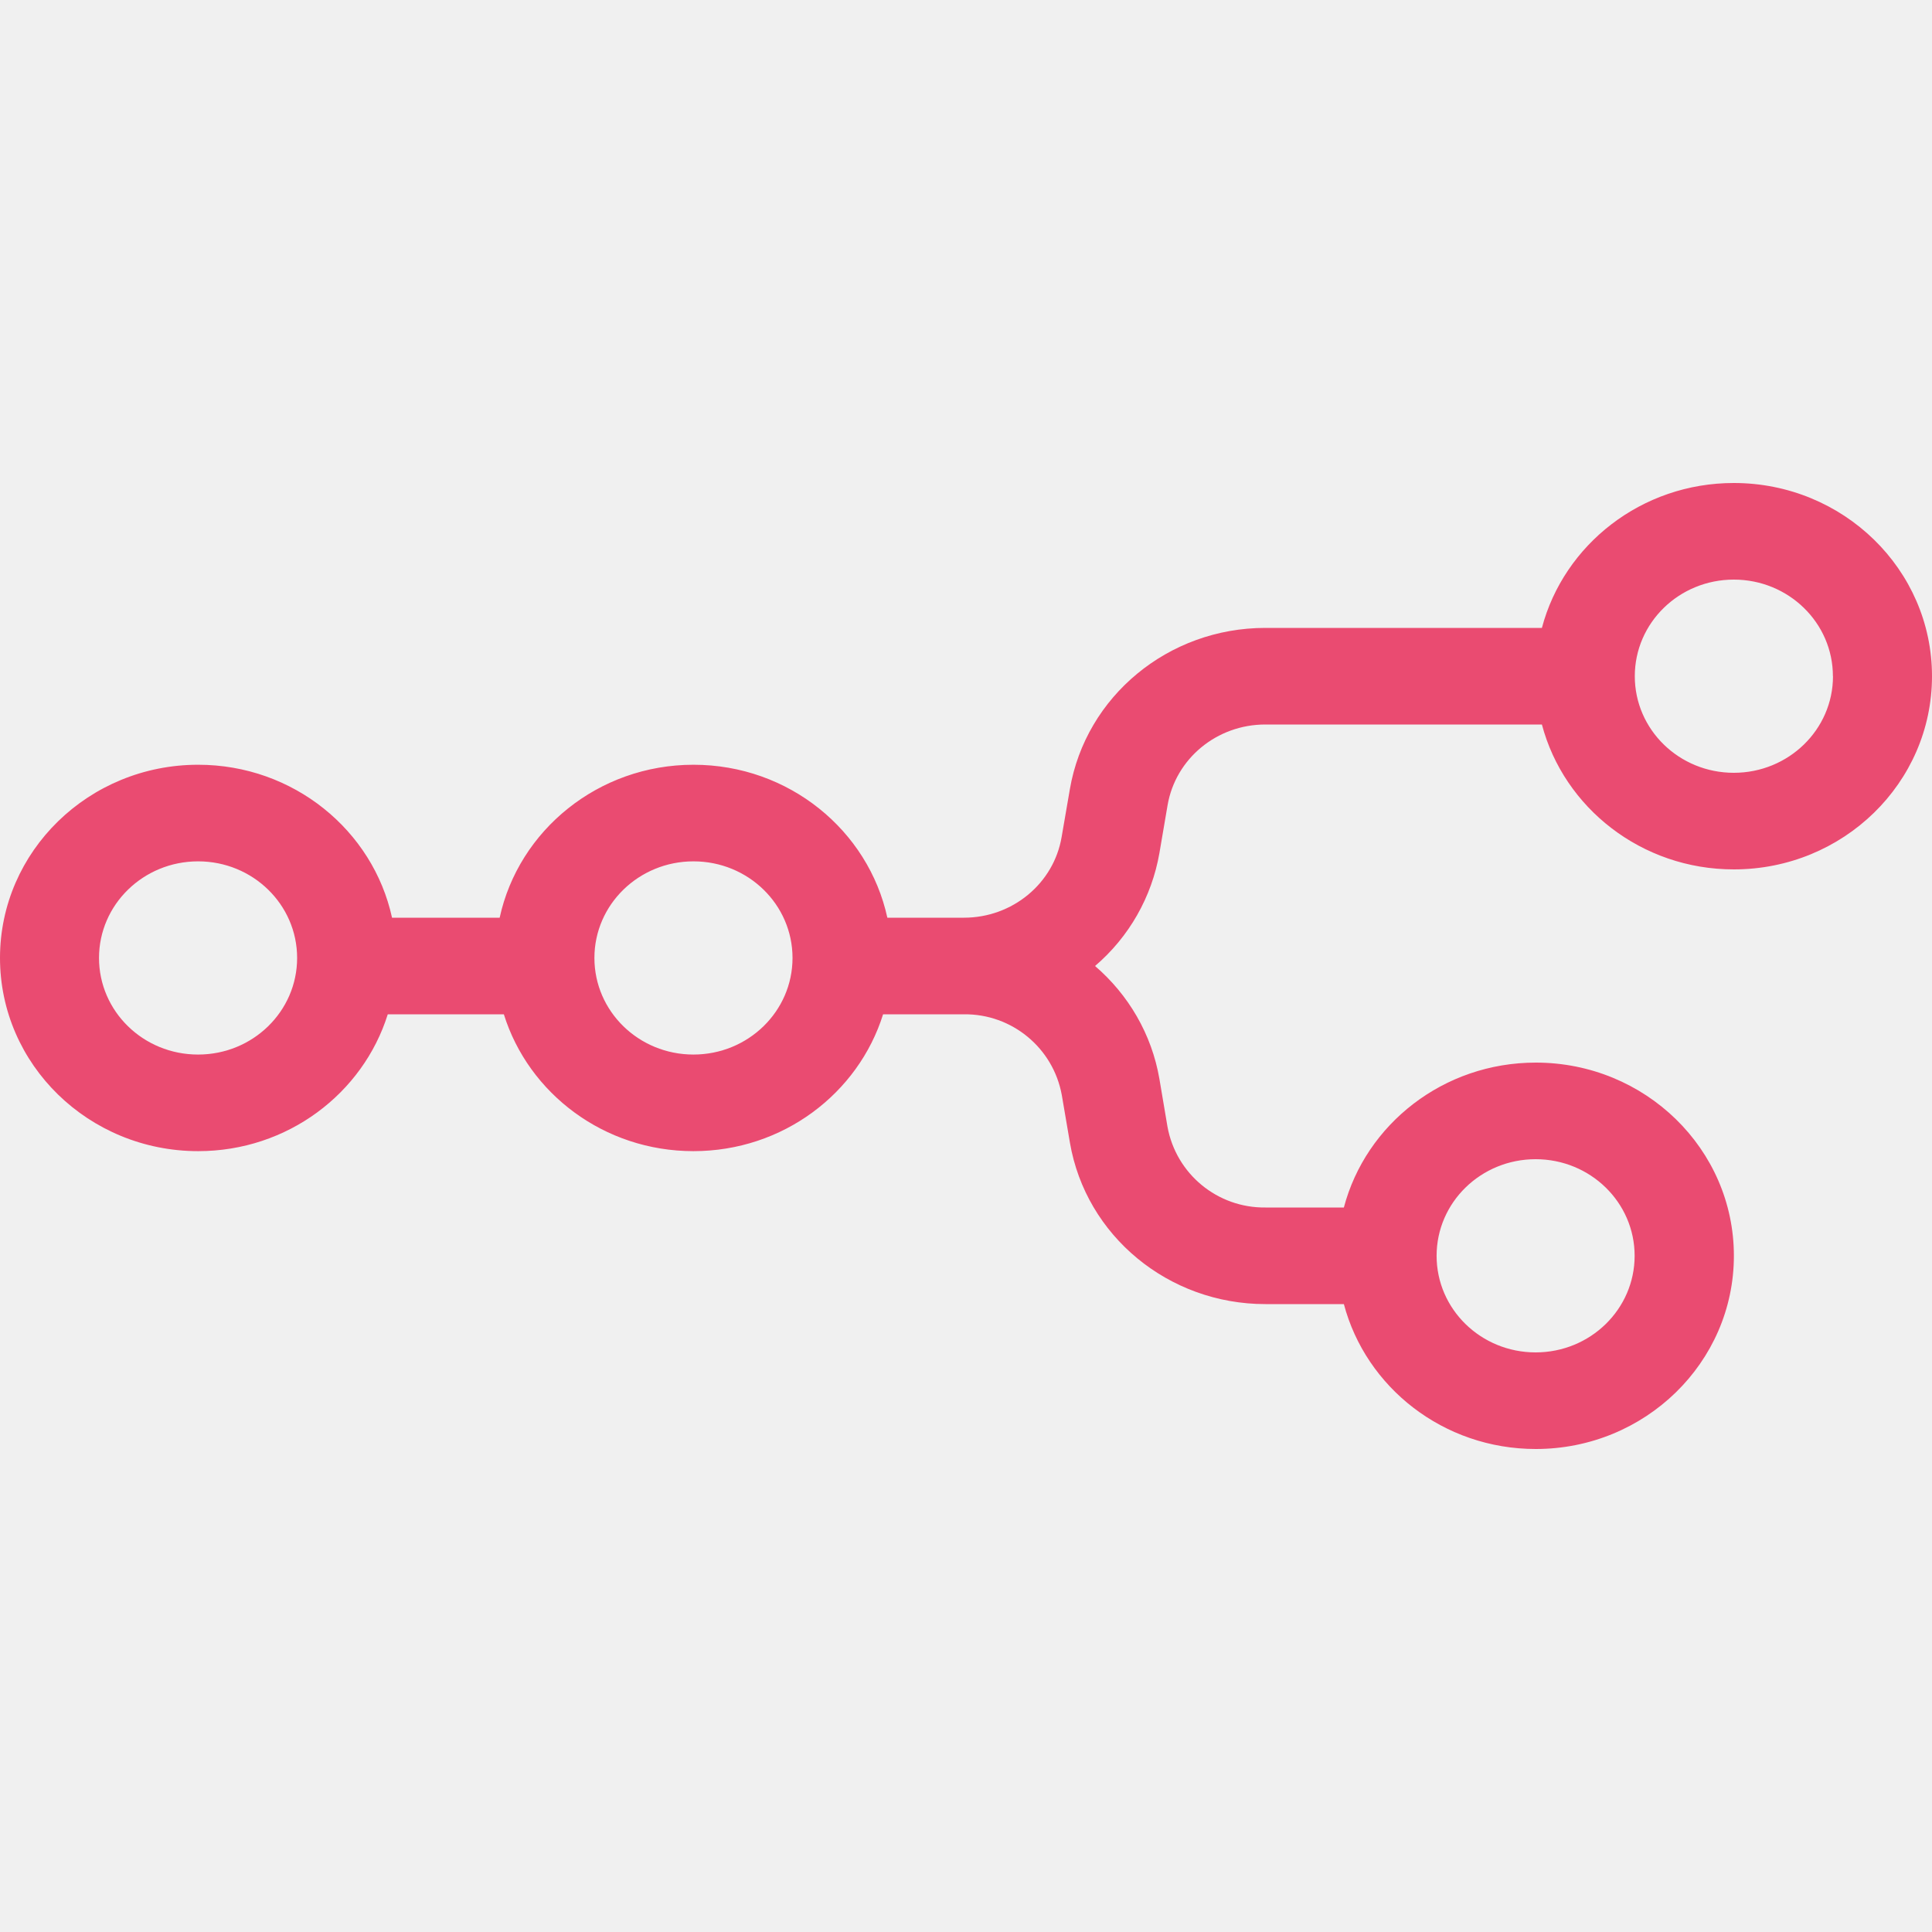
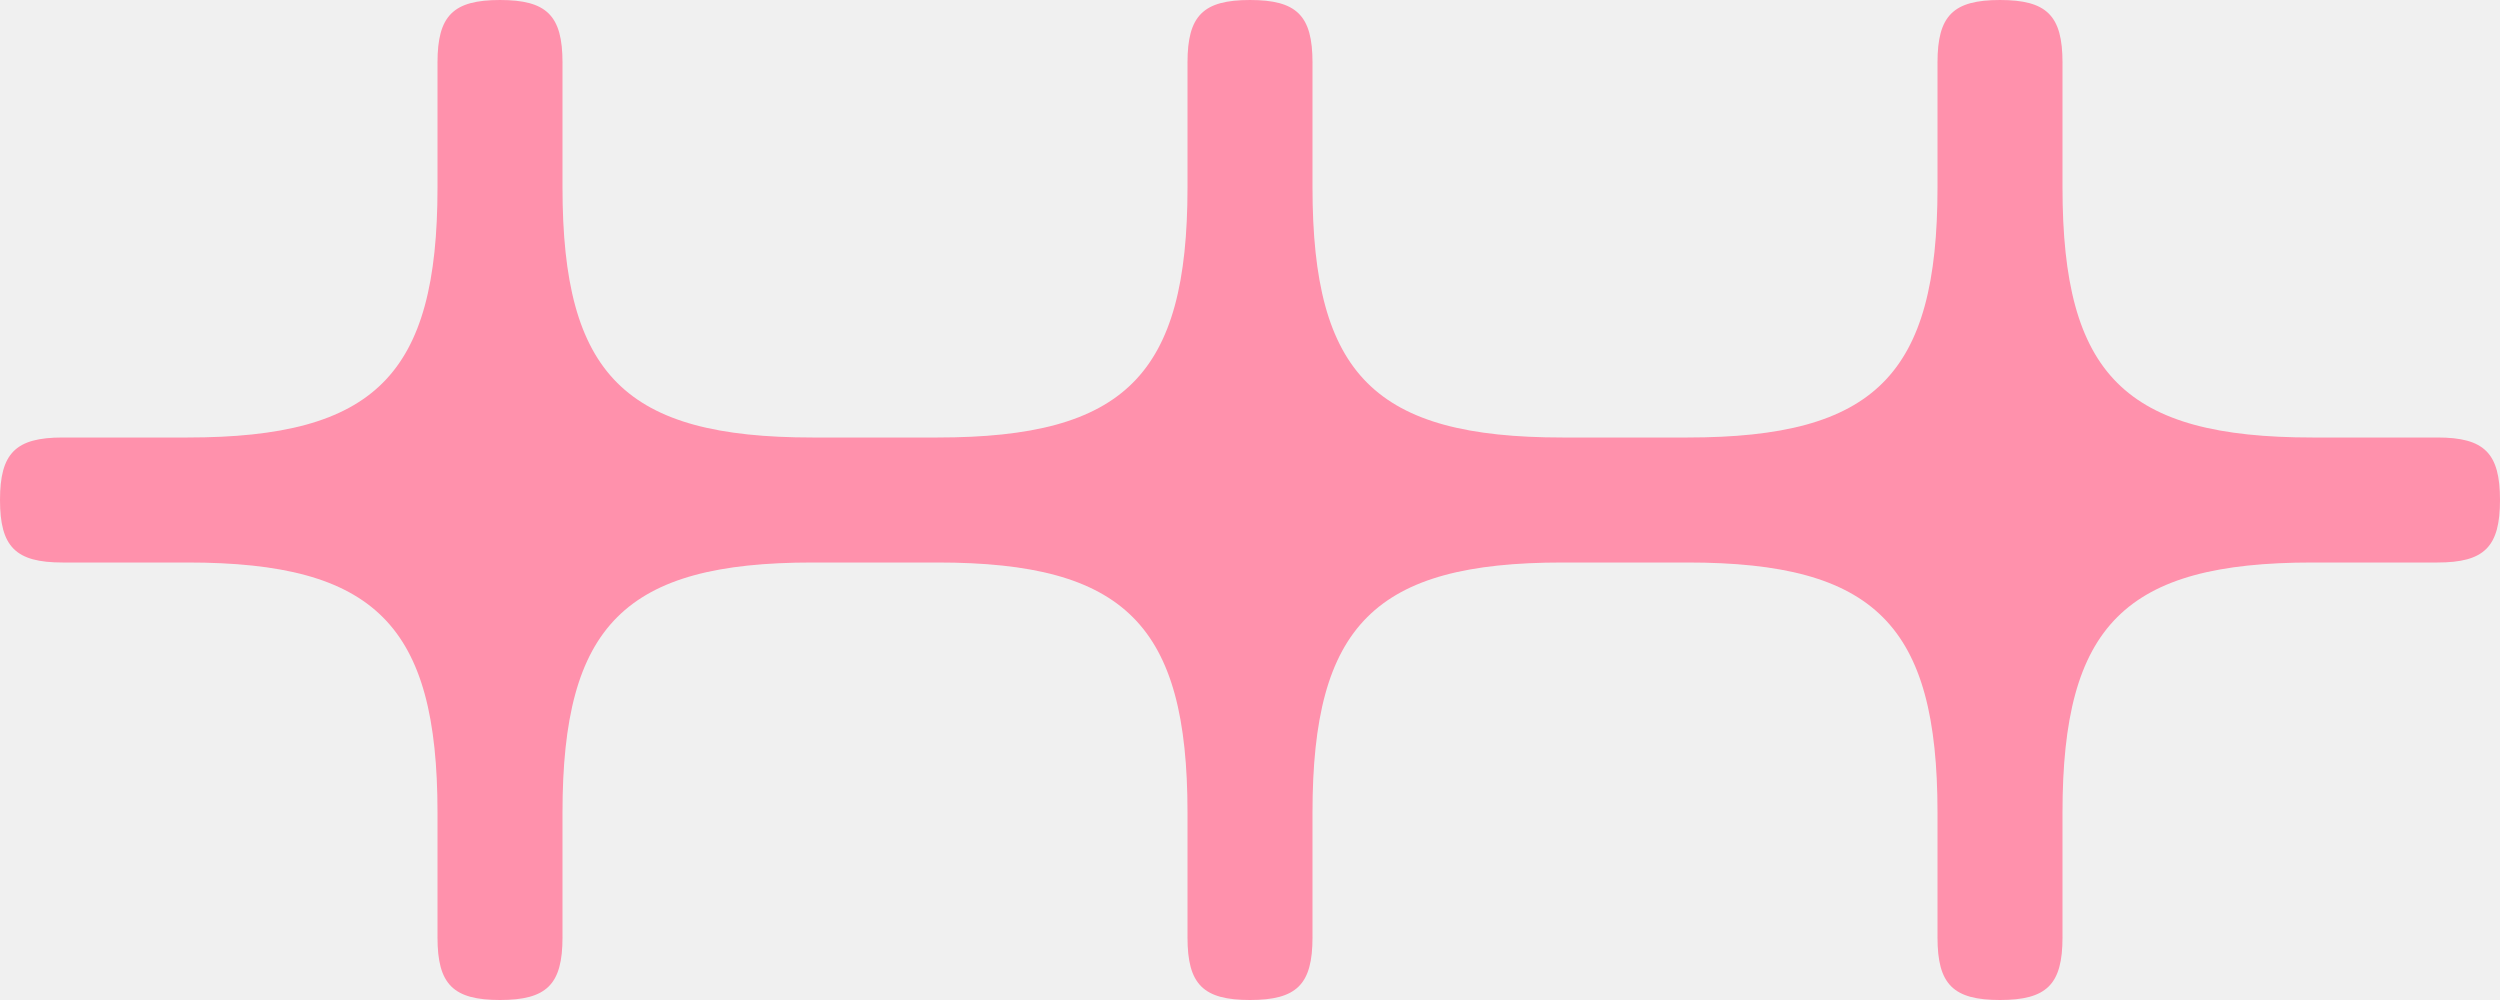
- <svg xmlns="http://www.w3.org/2000/svg" viewBox="0 0 24 24">
-   <path clip-rule="evenodd" d="M24 8.4c0 1.325-1.102 2.4-2.462 2.4-1.146 0-2.11-.765-2.384-1.8h-3.436c-.602 0-1.115.424-1.214 1.003l-.101.592a2.38 2.38 0 01-.8 1.405c.412.354.704.844.8 1.405l.1.592A1.222 1.222 0 0015.719 15h.975c.273-1.035 1.237-1.8 2.384-1.8 1.36 0 2.461 1.075 2.461 2.4S20.436 18 19.078 18c-1.147 0-2.11-.765-2.384-1.8h-.975c-1.204 0-2.23-.848-2.428-2.005l-.101-.592a1.222 1.222 0 00-1.214-1.003H10.97c-.308.984-1.246 1.7-2.356 1.7-1.11 0-2.048-.716-2.355-1.7H4.817c-.308.984-1.246 1.7-2.355 1.7C1.102 14.3 0 13.225 0 11.9s1.102-2.4 2.462-2.4c1.183 0 2.172.815 2.408 1.9h1.337c.236-1.085 1.225-1.9 2.408-1.9 1.184 0 2.172.815 2.408 1.9h.952c.601 0 1.115-.424 1.213-1.003l.102-.592c.198-1.157 1.225-2.005 2.428-2.005h3.436c.274-1.035 1.238-1.8 2.384-1.8C22.898 6 24 7.075 24 8.4zm-1.23 0c0 .663-.552 1.2-1.232 1.2-.68 0-1.23-.537-1.23-1.2 0-.663.55-1.2 1.23-1.2.68 0 1.231.537 1.231 1.2zM2.461 13.1c.68 0 1.23-.537 1.23-1.2 0-.663-.55-1.2-1.23-1.2-.68 0-1.231.537-1.231 1.2 0 .663.55 1.2 1.23 1.2zm6.153 0c.68 0 1.231-.537 1.231-1.2 0-.663-.55-1.2-1.23-1.2-.68 0-1.231.537-1.231 1.2 0 .663.55 1.2 1.23 1.2zm10.462 3.7c.68 0 1.23-.537 1.23-1.2 0-.663-.55-1.2-1.23-1.2-.68 0-1.23.537-1.23 1.2 0 .663.55 1.2 1.23 1.2z" fill="#EA4B71" fill-rule="evenodd" />
+ <svg xmlns="http://www.w3.org/2000/svg" width="240" height="96" fill="none" viewBox="0 0 240 96">
+   <g clip-path="url(#a)">
+     <path fill="#FF91AC" d="M48 96c4.5 0 6-1.5 6-6V78c0-18 6-24 24-24h12c18 0 24 6 24 24v12c0 4.5 1.5 6 6 6s6-1.5 6-6V78c0-18 6-24 24-24h12c18 0 24 6 24 24v12c0 4.5 1.5 6 6 6s6-1.5 6-6V78c0-18 6-24 24-24h12c4.5 0 6-1.5 6-6s-1.5-6-6-6h-12c-18 0-24-6-24-24V6c0-4.5-1.5-6-6-6s-6 1.5-6 6v12c0 18-6 24-24 24h-12c-18 0-24-6-24-24V6c0-4.5-1.5-6-6-6s-6 1.5-6 6v12c0 18-6 24-24 24H78c-18 0-24-6-24-24V6c0-4.5-1.5-6-6-6s-6 1.5-6 6v12c0 18-6 24-24 24H6c-4.5 0-6 1.5-6 6s1.5 6 6 6h12c18 0 24 6 24 24v12c0 4.5 1.5 6 6 6" />
+   </g>
+   <defs>
+     <clipPath id="a">
+       <path fill="#fff" d="M0 0h240v96H0z" />
+     </clipPath>
+   </defs>
</svg>
